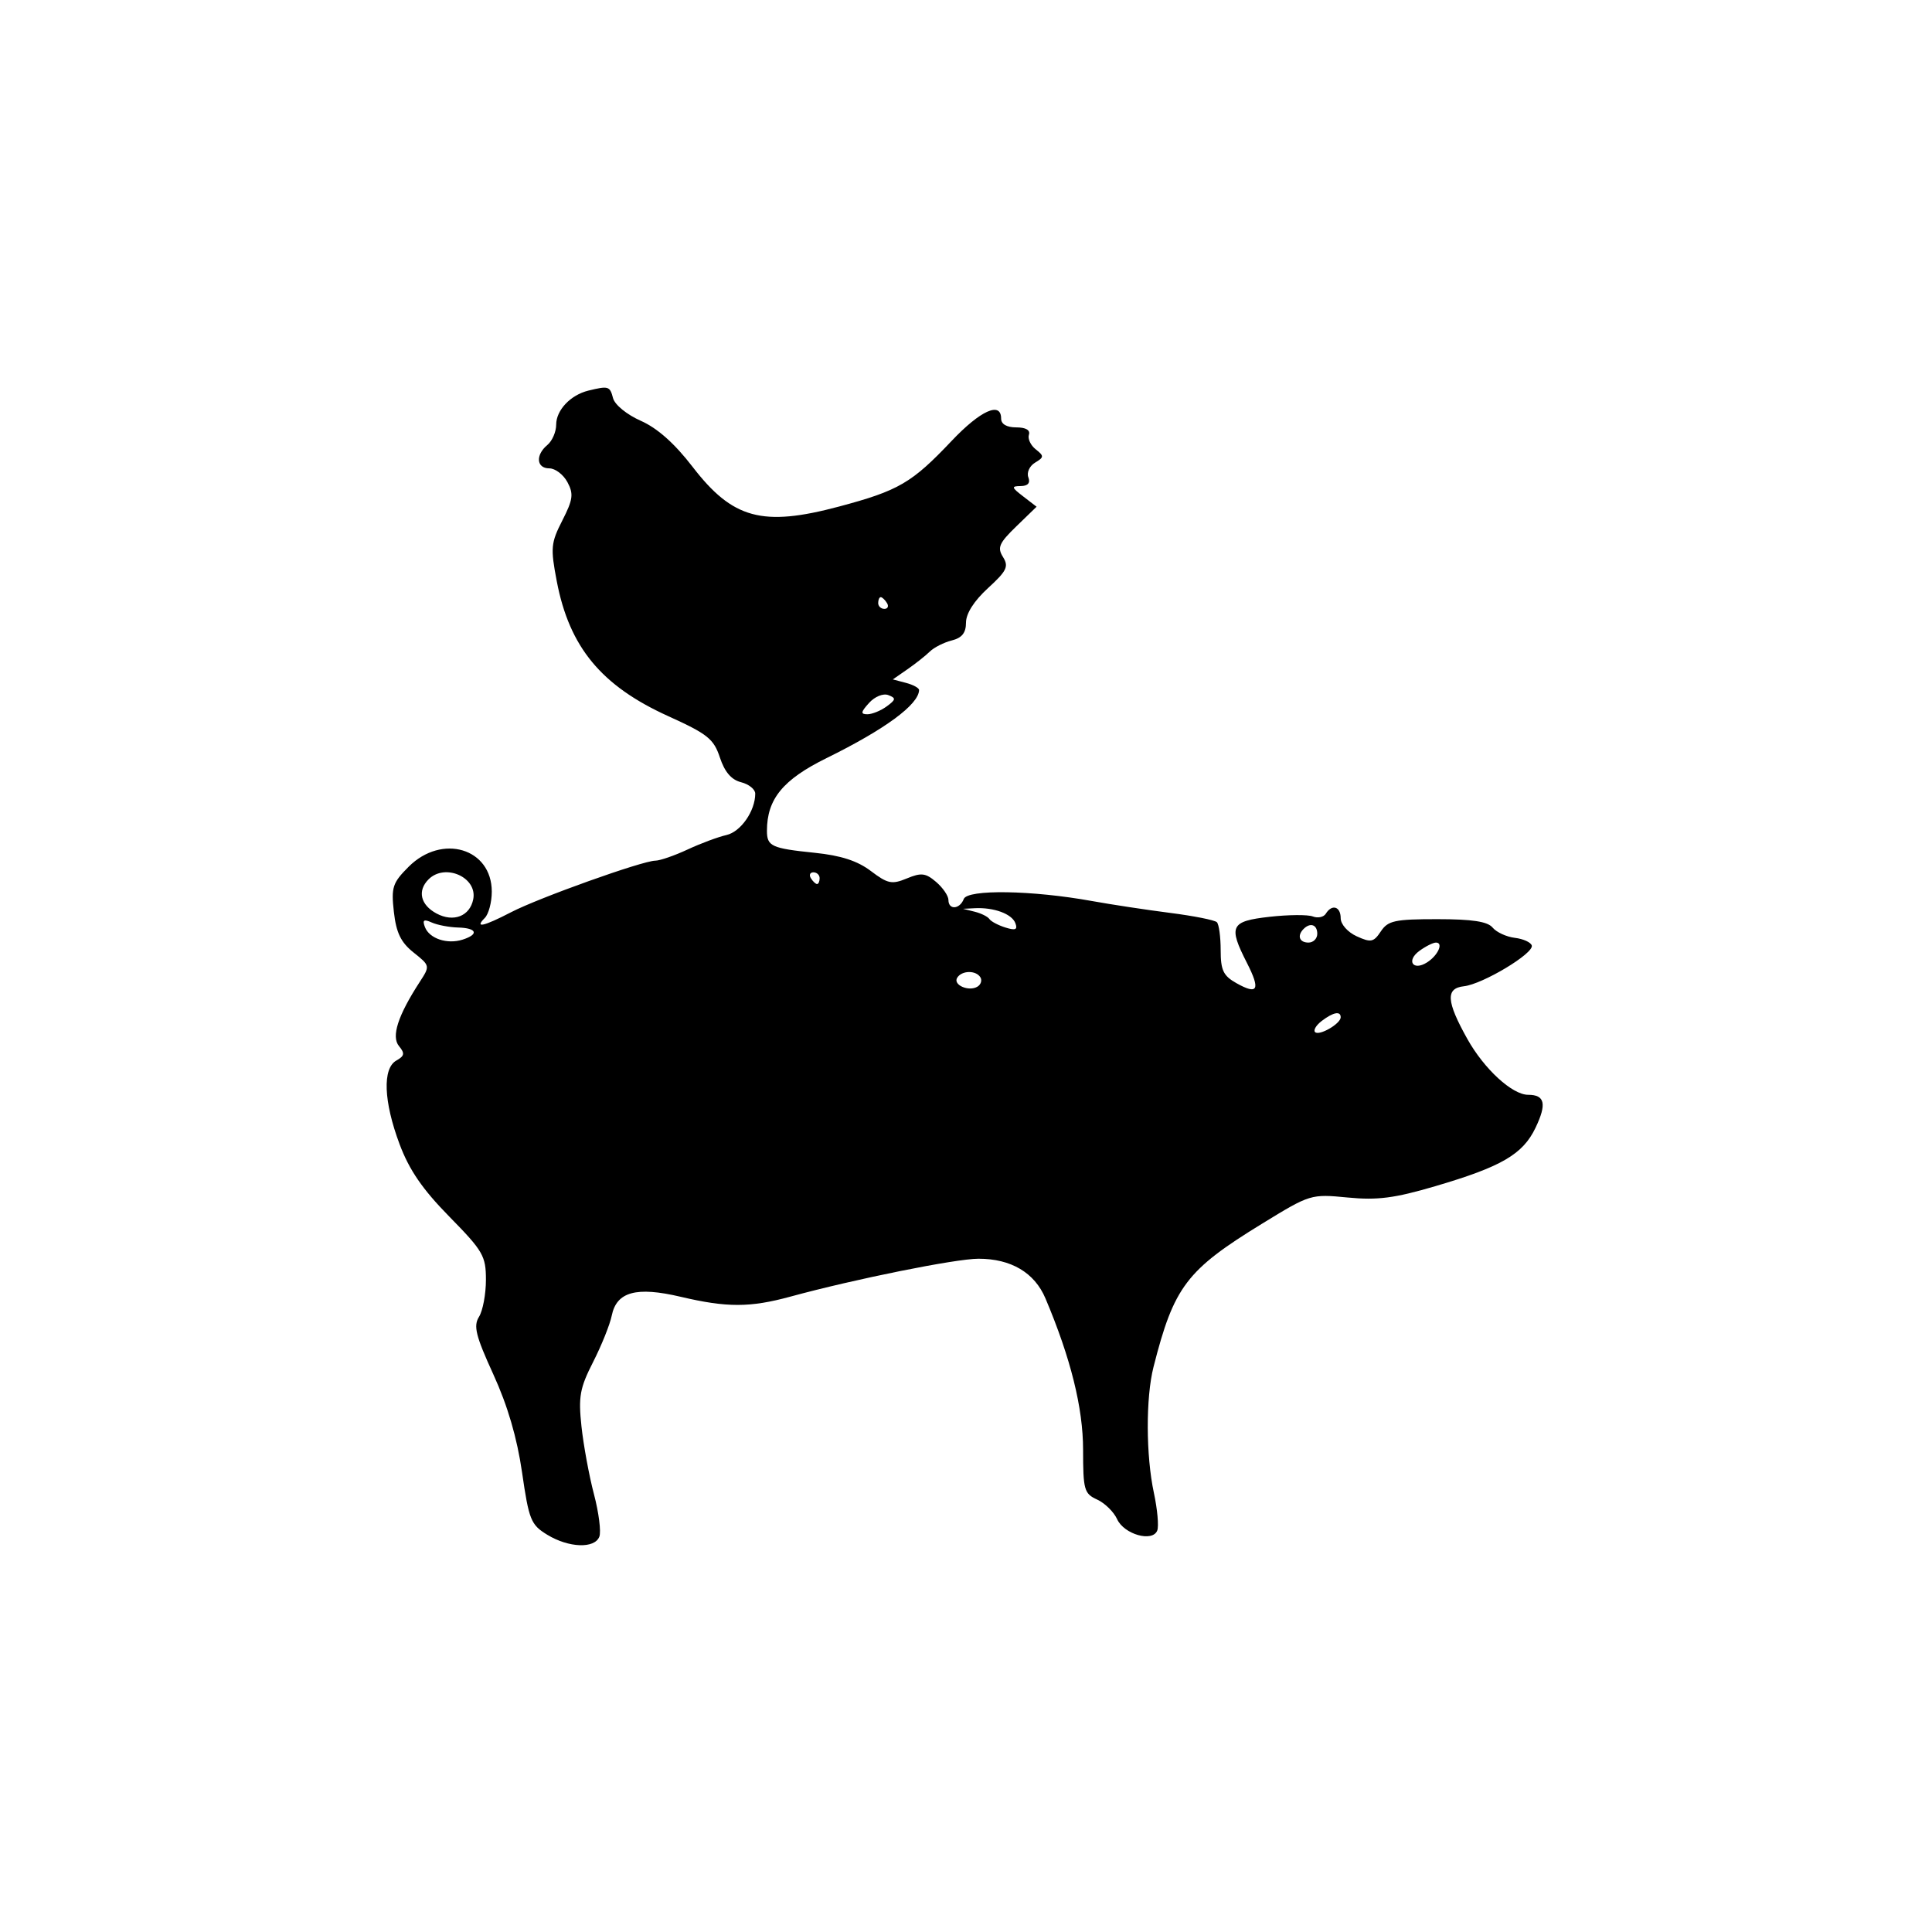
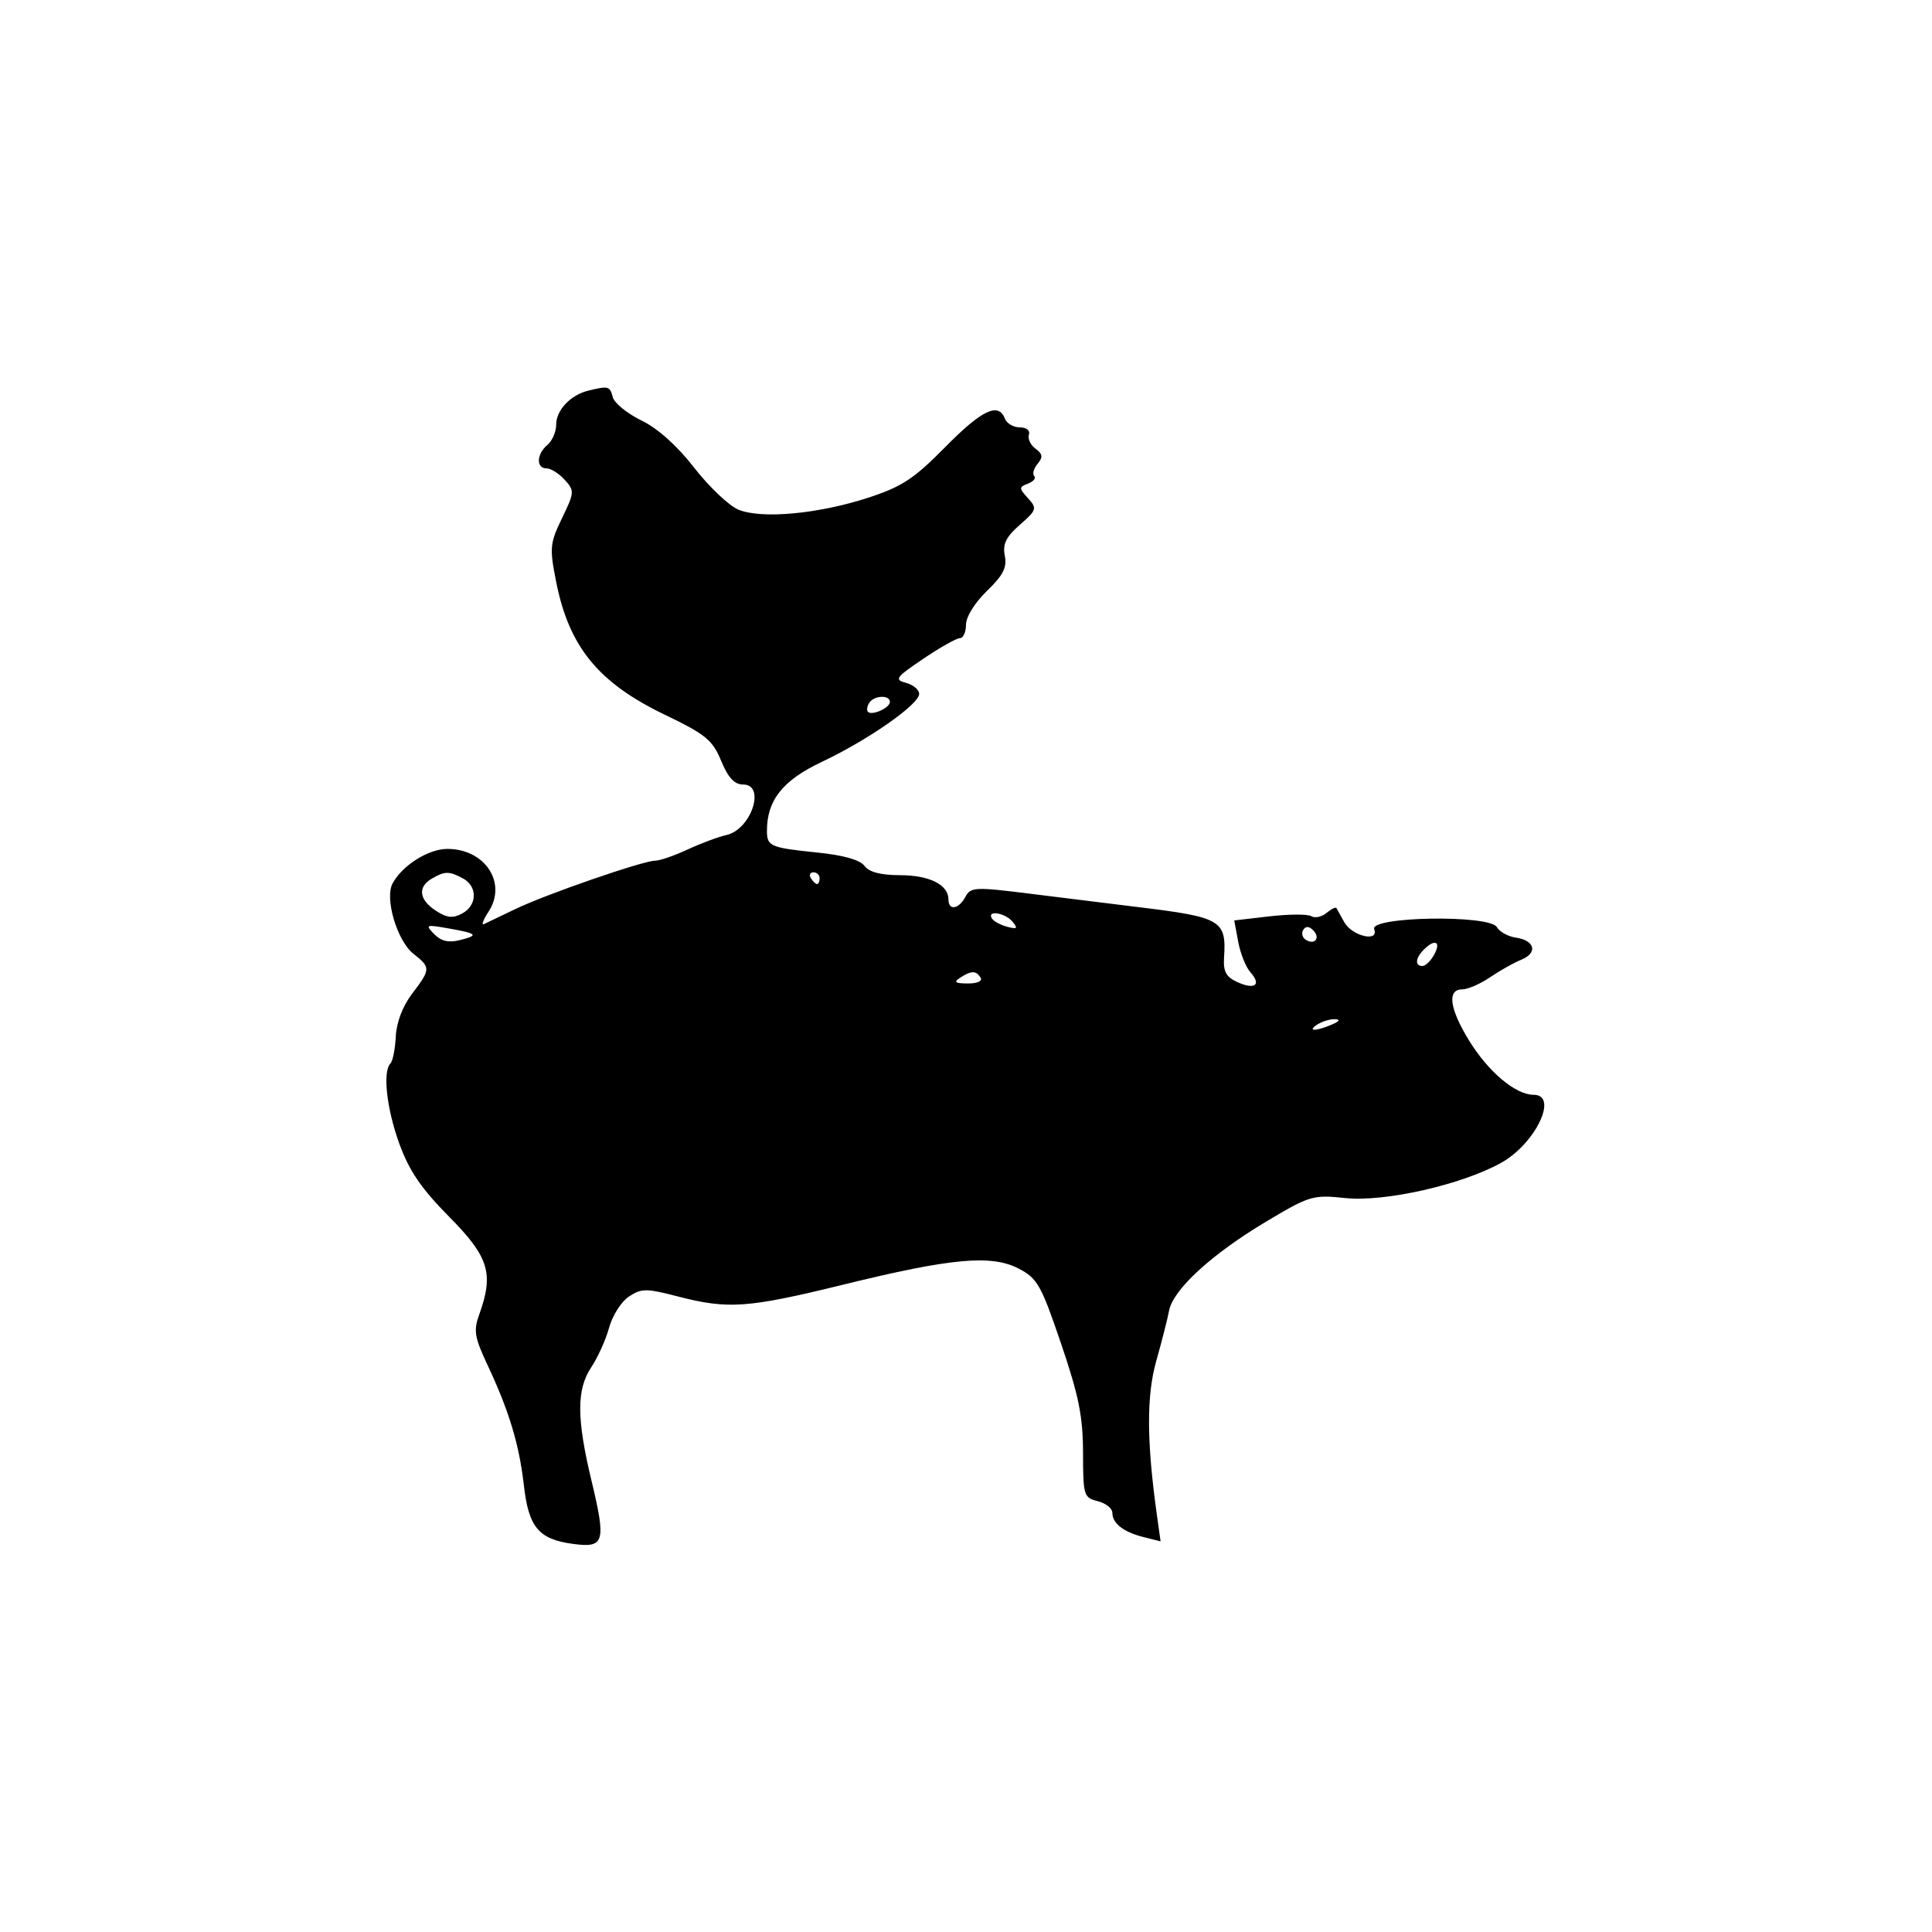
<svg xmlns="http://www.w3.org/2000/svg" width="330" height="330" viewBox="0 0 330 330" version="1.1">
-   <path d="M 100.500 66.719 C 97.456 67.461, 95 70.056, 95 72.533 C 95 73.755, 94.325 75.315, 93.500 76 C 91.430 77.718, 91.618 80, 93.831 80 C 94.838 80, 96.230 81.061, 96.924 82.358 C 98.002 84.371, 97.874 85.326, 96.051 88.900 C 94.090 92.743, 94.013 93.591, 95.103 99.292 C 97.256 110.547, 102.706 117.142, 114.137 122.322 C 120.866 125.372, 121.915 126.212, 122.964 129.392 C 123.777 131.854, 124.925 133.194, 126.578 133.609 C 127.910 133.943, 129 134.822, 129 135.561 C 129 138.524, 126.526 142.078, 124.079 142.631 C 122.660 142.951, 119.670 144.065, 117.434 145.107 C 115.198 146.148, 112.723 147.004, 111.934 147.009 C 109.747 147.023, 92.050 153.347, 87.290 155.816 C 82.592 158.253, 80.998 158.602, 82.800 156.800 C 83.460 156.140, 84 154.115, 84 152.300 C 84 144.900, 75.494 142.353, 69.798 148.048 C 67.049 150.797, 66.802 151.552, 67.277 155.763 C 67.679 159.332, 68.472 160.965, 70.644 162.697 C 73.469 164.949, 73.475 164.979, 71.688 167.731 C 67.957 173.479, 66.802 177.056, 68.153 178.684 C 69.177 179.918, 69.095 180.367, 67.703 181.146 C 65.304 182.489, 65.521 188.142, 68.250 195.432 C 69.903 199.846, 72.160 203.133, 76.750 207.809 C 82.516 213.683, 83 214.519, 83 218.602 C 83 221.036, 82.468 223.879, 81.818 224.920 C 80.837 226.490, 81.255 228.166, 84.268 234.758 C 86.711 240.103, 88.316 245.582, 89.172 251.501 C 90.346 259.624, 90.677 260.441, 93.472 262.146 C 97.152 264.390, 101.574 264.552, 102.373 262.471 C 102.695 261.630, 102.282 258.368, 101.453 255.221 C 100.625 252.074, 99.665 246.862, 99.319 243.638 C 98.775 238.556, 99.040 237.092, 101.308 232.638 C 102.747 229.812, 104.179 226.247, 104.490 224.715 C 105.319 220.634, 108.691 219.714, 116.271 221.502 C 124.153 223.360, 128.114 223.355, 135 221.475 C 145.947 218.486, 163.247 215, 167.130 215 C 172.699 215, 176.708 217.374, 178.570 221.774 C 182.885 231.974, 185 240.483, 185 247.649 C 185 254.474, 185.184 255.127, 187.390 256.132 C 188.704 256.731, 190.242 258.236, 190.808 259.478 C 191.999 262.091, 196.882 263.471, 197.670 261.417 C 197.952 260.682, 197.692 257.790, 197.092 254.991 C 195.725 248.621, 195.695 238.744, 197.026 233.500 C 200.515 219.754, 202.650 216.938, 215.608 208.992 C 223.787 203.976, 223.918 203.936, 230.181 204.543 C 235.276 205.036, 238.176 204.662, 245.158 202.609 C 256.480 199.278, 260.115 197.160, 262.280 192.630 C 264.228 188.555, 263.879 187, 261.018 187 C 258.296 187, 253.503 182.595, 250.627 177.449 C 247.040 171.031, 246.896 168.805, 250.043 168.460 C 253.249 168.108, 262.030 162.837, 261.639 161.500 C 261.478 160.950, 260.176 160.361, 258.746 160.191 C 257.316 160.020, 255.608 159.233, 254.951 158.441 C 254.087 157.399, 251.467 157, 245.500 157 C 238.239 157, 237.077 157.252, 235.859 159.086 C 234.628 160.940, 234.168 161.034, 231.737 159.926 C 230.198 159.225, 229 157.874, 229 156.839 C 229 154.827, 227.505 154.373, 226.458 156.068 C 226.095 156.656, 225.095 156.867, 224.236 156.537 C 223.377 156.207, 220.047 156.235, 216.837 156.598 C 210.176 157.352, 209.774 158.173, 212.985 164.470 C 215.334 169.078, 214.861 169.994, 211.193 167.933 C 208.949 166.672, 208.500 165.733, 208.500 162.296 C 208.500 160.027, 208.207 157.878, 207.850 157.519 C 207.492 157.160, 203.892 156.443, 199.850 155.927 C 195.807 155.410, 189.800 154.498, 186.500 153.900 C 176.290 152.051, 165.261 151.876, 164.618 153.554 C 163.932 155.341, 162 155.466, 162 153.722 C 162 153.019, 161.054 151.634, 159.897 150.644 C 158.108 149.112, 157.361 149.022, 154.899 150.042 C 152.336 151.103, 151.632 150.958, 148.752 148.778 C 146.458 147.040, 143.634 146.123, 139.165 145.664 C 131.769 144.904, 131 144.550, 131 141.909 C 131 136.487, 133.729 133.158, 141.179 129.491 C 151.183 124.566, 156.925 120.344, 156.985 117.867 C 156.993 117.518, 155.988 116.967, 154.750 116.641 L 152.500 116.049 155 114.315 C 156.375 113.362, 158.094 112.002, 158.820 111.292 C 159.546 110.583, 161.233 109.729, 162.570 109.393 C 164.314 108.955, 165 108.093, 165 106.341 C 165 104.796, 166.378 102.636, 168.749 100.463 C 171.975 97.508, 172.334 96.765, 171.320 95.141 C 170.313 93.529, 170.644 92.768, 173.600 89.903 L 177.057 86.552 174.779 84.798 C 172.750 83.237, 172.704 83.042, 174.357 83.022 C 175.578 83.008, 176.020 82.495, 175.649 81.526 C 175.338 80.716, 175.852 79.591, 176.792 79.027 C 178.344 78.095, 178.355 77.888, 176.912 76.751 C 176.039 76.063, 175.514 74.938, 175.746 74.250 C 176.010 73.464, 175.208 73, 173.583 73 C 171.954 73, 171 72.446, 171 71.500 C 171 68.516, 167.471 70.108, 162.537 75.319 C 155.732 82.504, 153.505 83.802, 143.310 86.523 C 130.223 90.016, 125.147 88.639, 118.295 79.733 C 115.226 75.745, 112.282 73.128, 109.464 71.881 C 107.070 70.822, 105.009 69.141, 104.712 68.005 C 104.174 65.951, 103.944 65.880, 100.500 66.719 M 150 103 C 150 103.550, 150.477 104, 151.059 104 C 151.641 104, 151.840 103.550, 151.500 103 C 151.160 102.450, 150.684 102, 150.441 102 C 150.198 102, 150 102.450, 150 103 M 148.439 120.067 C 147.021 121.634, 146.967 122, 148.154 122 C 148.959 122, 150.442 121.397, 151.449 120.661 C 153.034 119.502, 153.072 119.242, 151.734 118.728 C 150.859 118.392, 149.429 118.974, 148.439 120.067 M 73.200 150.200 C 71.253 152.147, 71.818 154.565, 74.565 156.035 C 77.460 157.584, 80.262 156.493, 80.833 153.595 C 81.568 149.855, 76.015 147.385, 73.200 150.200 M 138.500 150 C 138.840 150.550, 139.316 151, 139.559 151 C 139.802 151, 140 150.550, 140 150 C 140 149.450, 139.523 149, 138.941 149 C 138.359 149, 138.160 149.450, 138.500 150 M 166.500 155.732 C 167.600 156.007, 168.725 156.569, 169 156.981 C 169.275 157.393, 170.510 158.046, 171.744 158.431 C 173.472 158.970, 173.858 158.794, 173.425 157.664 C 172.821 156.090, 169.743 154.964, 166.500 155.130 L 164.500 155.232 166.500 155.732 M 72.581 158.351 C 73.336 160.318, 76.371 161.334, 79 160.500 C 81.859 159.592, 81.468 158.512, 78.250 158.428 C 76.737 158.389, 74.707 158.002, 73.739 157.567 C 72.384 156.960, 72.117 157.140, 72.581 158.351 M 222.667 158.667 C 221.516 159.817, 221.938 161, 223.500 161 C 224.325 161, 225 160.325, 225 159.500 C 225 157.938, 223.817 157.516, 222.667 158.667 M 242.443 162.418 C 240.153 164.092, 241.342 165.905, 243.738 164.393 C 245.611 163.212, 246.612 161, 245.274 161 C 244.784 161, 243.509 161.638, 242.443 162.418 M 163.496 167.007 C 162.736 168.236, 165.488 169.434, 166.968 168.520 C 167.554 168.158, 167.774 167.443, 167.457 166.931 C 166.694 165.696, 164.277 165.742, 163.496 167.007 M 225.766 174.381 C 224.812 175.105, 224.298 175.964, 224.623 176.290 C 225.322 176.989, 229 174.862, 229 173.759 C 229 172.643, 227.734 172.886, 225.766 174.381" stroke="none" fill="black" fill-rule="evenodd" />
+   <path d="M 100.500 66.719 C 97.456 67.461, 95 70.056, 95 72.533 C 95 73.755, 94.325 75.315, 93.500 76 C 91.635 77.547, 91.540 80, 93.345 80 C 94.085 80, 95.485 80.879, 96.457 81.953 C 98.151 83.825, 98.132 84.096, 95.994 88.513 C 93.924 92.787, 93.851 93.567, 94.981 99.310 C 97.173 110.458, 102.175 116.600, 113.500 122.053 C 120.551 125.448, 121.699 126.384, 123.176 129.952 C 124.373 132.843, 125.444 134, 126.926 134 C 130.855 134, 128.324 141.671, 124.079 142.631 C 122.660 142.951, 119.670 144.065, 117.434 145.107 C 115.198 146.148, 112.723 147.003, 111.934 147.007 C 109.821 147.018, 93.209 152.765, 88 155.287 C 85.525 156.485, 83.118 157.638, 82.651 157.849 C 82.183 158.060, 82.542 157.103, 83.446 155.722 C 86.663 150.813, 82.849 145, 76.412 145 C 73.178 145, 68.701 147.822, 67.054 150.898 C 65.675 153.476, 67.828 160.719, 70.629 162.923 C 73.591 165.253, 73.581 165.549, 70.402 169.717 C 68.789 171.832, 67.728 174.604, 67.603 177.027 C 67.493 179.174, 67.087 181.246, 66.701 181.632 C 65.328 183.006, 66.034 189.388, 68.225 195.397 C 69.907 200.013, 71.979 203.044, 76.725 207.838 C 83.514 214.695, 84.385 217.528, 81.855 224.525 C 80.862 227.270, 81.048 228.414, 83.247 233.096 C 86.952 240.986, 88.685 246.709, 89.477 253.676 C 90.297 260.890, 92.003 262.923, 97.904 263.714 C 103.252 264.431, 103.548 263.413, 101.039 252.946 C 98.470 242.230, 98.464 237.322, 101.016 233.500 C 102.118 231.850, 103.483 228.811, 104.049 226.747 C 104.615 224.683, 106.143 222.297, 107.443 221.445 C 109.579 220.046, 110.388 220.046, 115.799 221.448 C 124.363 223.667, 127.740 223.426, 143.986 219.437 C 162.547 214.880, 169.323 214.259, 174 216.685 C 177.191 218.340, 177.830 219.471, 181.239 229.500 C 184.263 238.396, 184.980 241.962, 184.989 248.142 C 185 255.455, 185.107 255.810, 187.500 256.411 C 188.875 256.756, 190 257.649, 190 258.397 C 190 260.215, 191.899 261.686, 195.374 262.558 L 198.236 263.276 197.621 258.888 C 195.854 246.278, 195.814 238.418, 197.488 232.500 C 198.422 229.200, 199.412 225.313, 199.690 223.863 C 200.379 220.255, 206.966 214.214, 216.259 208.665 C 223.717 204.212, 224.241 204.056, 229.801 204.637 C 236.516 205.339, 249.600 202.386, 256.371 198.639 C 262.259 195.383, 266.283 187, 261.960 187 C 258.877 187, 254.236 183.105, 250.945 177.756 C 247.584 172.294, 247.135 169.003, 249.750 168.993 C 250.713 168.990, 252.850 168.063, 254.500 166.934 C 256.150 165.805, 258.549 164.455, 259.831 163.934 C 262.705 162.768, 262.188 160.621, 258.922 160.154 C 257.590 159.963, 256.128 159.155, 255.674 158.357 C 254.447 156.202, 233.888 156.545, 234.718 158.706 C 235.599 161.003, 230.925 159.900, 229.602 157.500 C 228.996 156.400, 228.398 155.323, 228.274 155.107 C 228.150 154.892, 227.382 155.268, 226.568 155.944 C 225.754 156.619, 224.594 156.867, 223.990 156.494 C 223.387 156.121, 220.176 156.131, 216.856 156.517 L 210.818 157.217 211.494 160.859 C 211.865 162.861, 212.807 165.212, 213.587 166.081 C 215.518 168.235, 214.336 169.110, 211.340 167.745 C 209.422 166.871, 208.923 165.949, 209.078 163.562 C 209.493 157.172, 208.629 156.666, 194.348 154.931 C 190.032 154.407, 181.857 153.395, 176.182 152.682 C 166.503 151.468, 165.803 151.499, 164.896 153.194 C 163.755 155.326, 162 155.586, 162 153.622 C 162 151.123, 158.764 149.500, 153.756 149.489 C 150.429 149.481, 148.444 148.964, 147.661 147.899 C 146.907 146.874, 144.074 146.073, 139.582 145.615 C 131.560 144.797, 131 144.555, 131 141.909 C 131 136.669, 133.692 133.290, 140.387 130.127 C 148.293 126.392, 157 120.310, 157 118.523 C 157 117.814, 155.988 116.965, 154.750 116.637 C 152.713 116.097, 152.992 115.708, 157.711 112.520 C 160.576 110.584, 163.389 109, 163.961 109 C 164.532 109, 165 107.963, 165 106.696 C 165 105.365, 166.507 102.937, 168.568 100.946 C 171.354 98.256, 172.025 96.934, 171.628 94.921 C 171.235 92.931, 171.821 91.725, 174.191 89.645 C 177.095 87.097, 177.172 86.847, 175.589 85.098 C 174.022 83.366, 174.022 83.205, 175.600 82.600 C 176.527 82.244, 177.001 81.667, 176.652 81.318 C 176.303 80.970, 176.559 80.031, 177.221 79.234 C 178.175 78.085, 178.103 77.547, 176.874 76.642 C 176.022 76.014, 175.514 74.938, 175.746 74.250 C 175.988 73.530, 175.329 73, 174.190 73 C 173.103 73, 171.955 72.325, 171.638 71.500 C 170.547 68.656, 167.702 70.019, 161.421 76.394 C 156.109 81.785, 154.052 83.136, 148.310 85.009 C 139.787 87.790, 130.069 88.685, 126.129 87.054 C 124.516 86.385, 121.120 83.166, 118.583 79.899 C 115.657 76.131, 112.358 73.176, 109.559 71.817 C 107.133 70.638, 104.932 68.847, 104.668 67.837 C 104.174 65.951, 103.926 65.885, 100.500 66.719 M 148.459 120.067 C 148.096 120.653, 148.005 121.339, 148.257 121.590 C 148.954 122.288, 152 120.907, 152 119.893 C 152 118.641, 149.257 118.776, 148.459 120.067 M 73.750 150.080 C 71.301 151.507, 71.571 153.673, 74.433 155.548 C 76.325 156.788, 77.325 156.896, 78.933 156.036 C 81.536 154.643, 81.608 151.396, 79.066 150.035 C 76.702 148.770, 75.988 148.776, 73.750 150.080 M 138.500 150 C 138.840 150.550, 139.316 151, 139.559 151 C 139.802 151, 140 150.550, 140 150 C 140 149.450, 139.523 149, 138.941 149 C 138.359 149, 138.160 149.450, 138.500 150 M 169.425 156.879 C 169.724 157.363, 170.902 158.003, 172.042 158.301 C 173.743 158.746, 173.903 158.588, 172.935 157.421 C 171.670 155.898, 168.518 155.411, 169.425 156.879 M 74.165 159.557 C 75.341 160.759, 76.625 161.060, 78.533 160.581 C 81.866 159.744, 81.575 159.455, 76.500 158.560 C 72.743 157.897, 72.601 157.958, 74.165 159.557 M 222.597 158.844 C 222.251 159.404, 222.455 160.163, 223.050 160.531 C 224.588 161.481, 225.580 160.180, 224.296 158.896 C 223.578 158.178, 223.019 158.161, 222.597 158.844 M 243.200 162.200 C 241.754 163.646, 241.640 165, 242.965 165 C 243.495 165, 244.411 164.100, 245 163 C 246.179 160.797, 245.088 160.312, 243.200 162.200 M 164 167 C 162.835 167.753, 163.128 167.973, 165.309 167.985 C 166.930 167.994, 167.857 167.577, 167.500 167 C 166.733 165.758, 165.921 165.758, 164 167 M 225 175 C 223.172 176.181, 224.751 176.181, 227.500 175 C 228.819 174.433, 228.989 174.122, 228 174.086 C 227.175 174.055, 225.825 174.467, 225 175" stroke="none" fill="black" fill-rule="evenodd" />
</svg>
